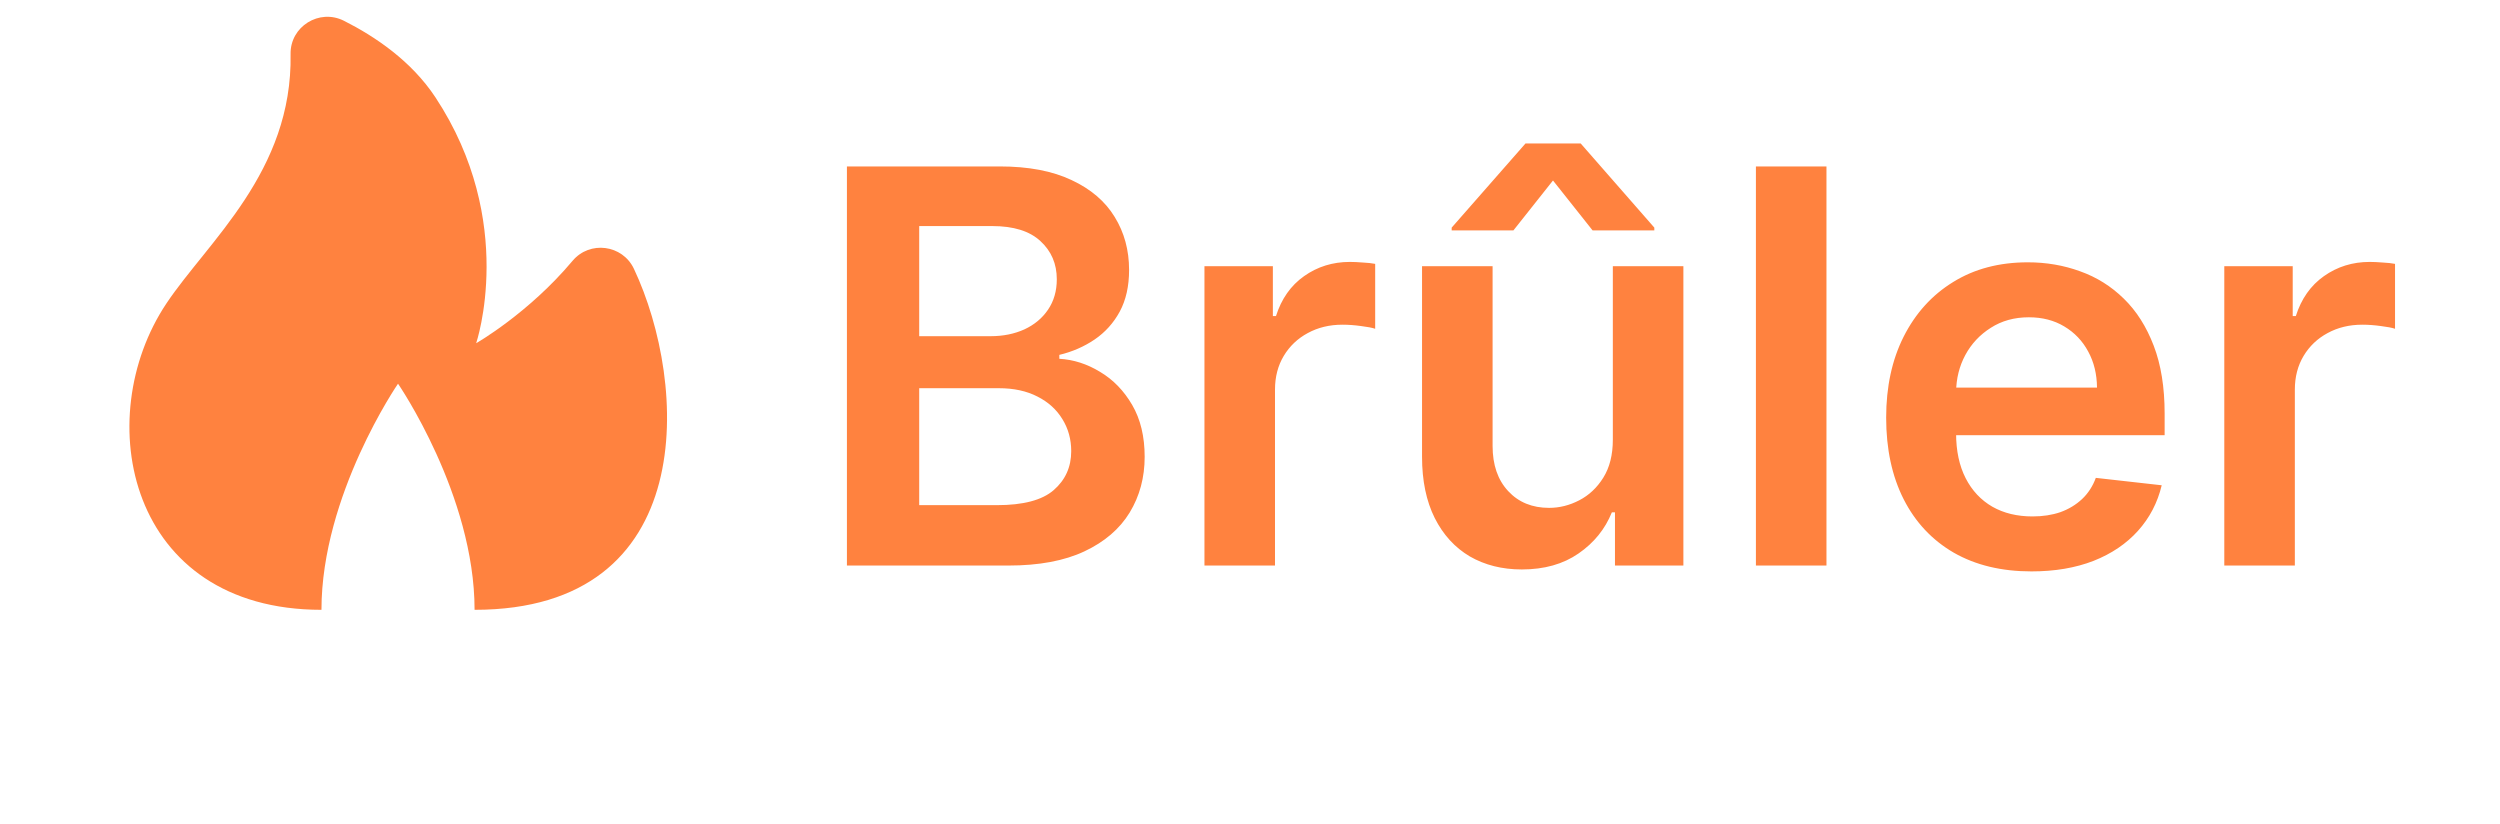
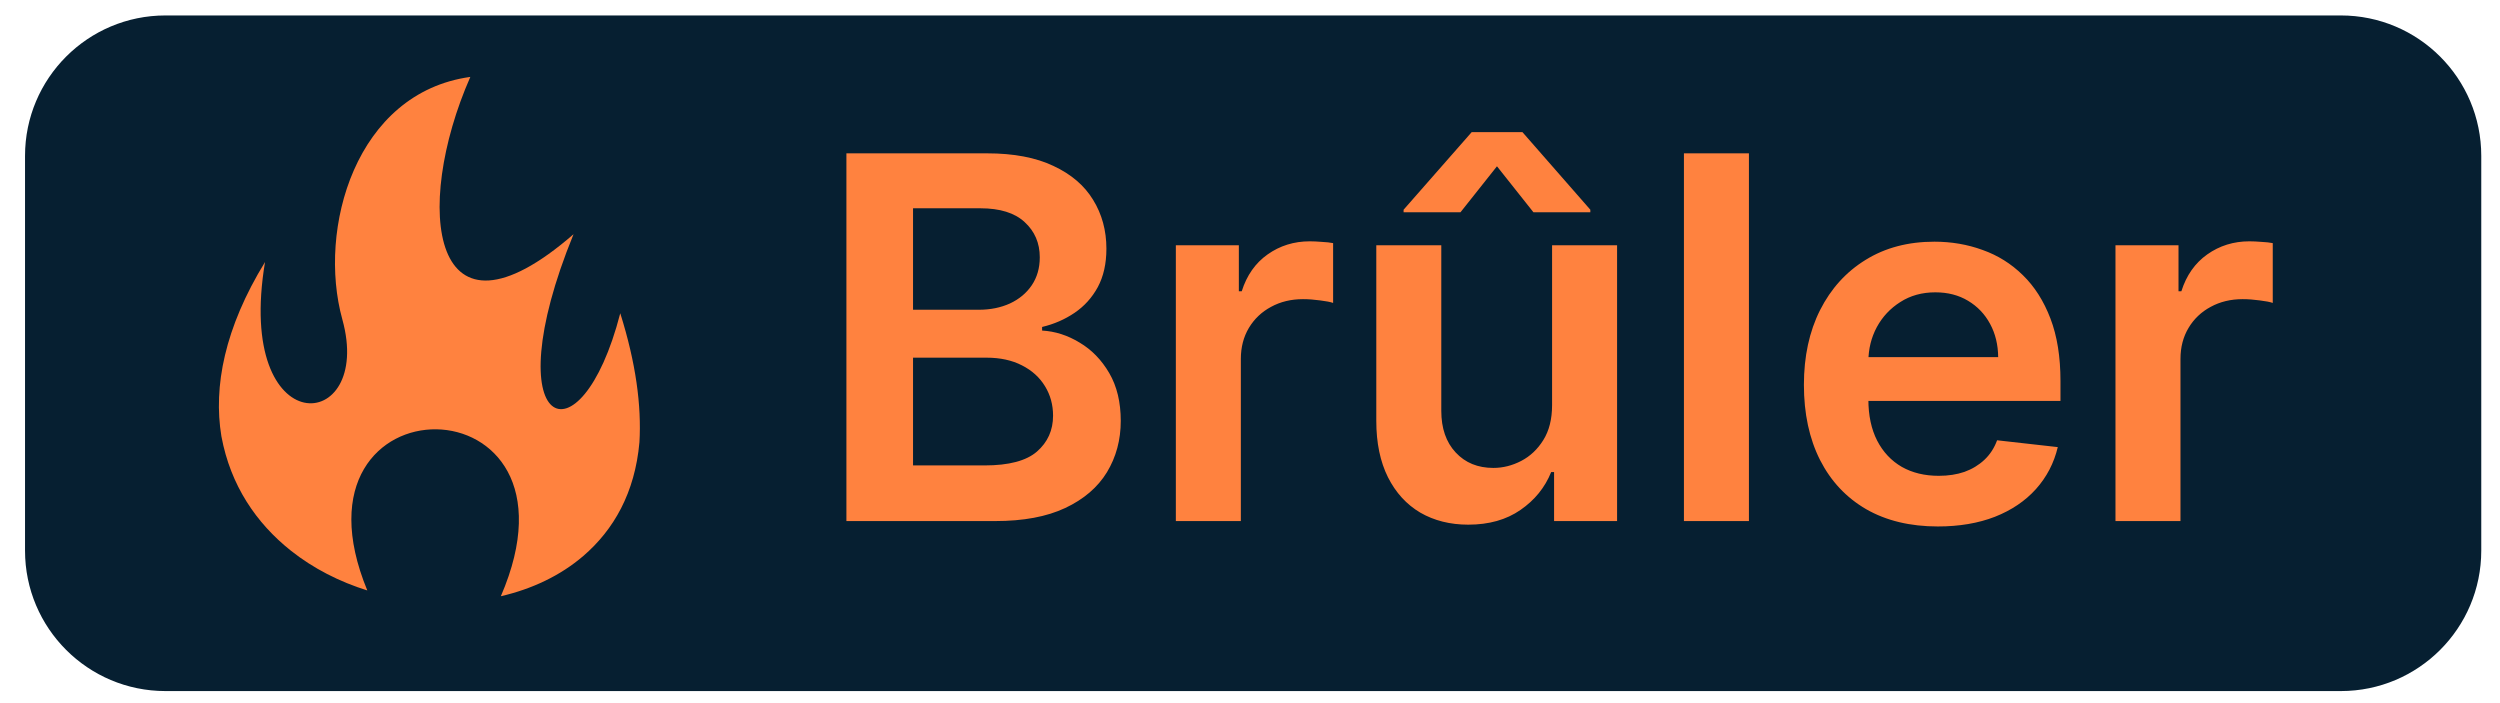
- <svg xmlns="http://www.w3.org/2000/svg" width="82" height="27" viewBox="0 0 82 27" fill="none">
-   <path d="M27.779 18.55V5.459H32.79C33.736 5.459 34.522 5.609 35.148 5.907C35.779 6.201 36.25 6.604 36.561 7.115C36.877 7.626 37.034 8.206 37.034 8.854C37.034 9.386 36.932 9.842 36.727 10.222C36.523 10.597 36.248 10.901 35.903 11.136C35.558 11.37 35.172 11.538 34.746 11.64V11.768C35.21 11.794 35.656 11.937 36.082 12.197C36.512 12.452 36.864 12.815 37.136 13.283C37.409 13.752 37.545 14.319 37.545 14.983C37.545 15.661 37.382 16.27 37.053 16.812C36.725 17.349 36.231 17.773 35.57 18.084C34.91 18.395 34.079 18.55 33.078 18.55H27.779ZM30.15 16.569H32.7C33.561 16.569 34.181 16.405 34.56 16.077C34.944 15.744 35.136 15.318 35.136 14.798C35.136 14.41 35.04 14.061 34.848 13.75C34.656 13.434 34.384 13.187 34.03 13.008C33.676 12.825 33.254 12.733 32.764 12.733H30.15V16.569ZM30.15 11.027H32.496C32.905 11.027 33.273 10.952 33.602 10.803C33.93 10.65 34.188 10.434 34.375 10.158C34.567 9.876 34.663 9.544 34.663 9.16C34.663 8.653 34.484 8.236 34.126 7.908C33.772 7.579 33.246 7.415 32.547 7.415H30.15V11.027ZM39.506 18.55V8.732H41.75V10.368H41.852C42.031 9.802 42.338 9.365 42.773 9.058C43.212 8.747 43.712 8.591 44.275 8.591C44.403 8.591 44.545 8.598 44.703 8.611C44.865 8.619 44.999 8.634 45.106 8.655V10.784C45.008 10.75 44.852 10.72 44.639 10.694C44.43 10.665 44.228 10.65 44.032 10.65C43.61 10.65 43.231 10.741 42.894 10.925C42.562 11.104 42.3 11.353 42.108 11.672C41.916 11.992 41.82 12.361 41.82 12.778V18.55H39.506ZM52.901 14.421V8.732H55.215V18.55H52.971V16.805H52.869C52.647 17.355 52.283 17.805 51.776 18.154C51.273 18.503 50.653 18.678 49.916 18.678C49.272 18.678 48.703 18.535 48.209 18.25C47.719 17.96 47.336 17.54 47.059 16.991C46.782 16.437 46.643 15.768 46.643 14.983V8.732H48.957V14.626C48.957 15.248 49.127 15.742 49.468 16.108C49.809 16.475 50.257 16.658 50.811 16.658C51.151 16.658 51.482 16.575 51.801 16.409C52.121 16.243 52.383 15.996 52.588 15.668C52.796 15.335 52.901 14.92 52.901 14.421ZM52.236 7.556L50.938 5.92L49.641 7.556H47.615V7.466L50.037 4.705H51.846L54.262 7.466V7.556H52.236ZM59.908 5.459V18.55H57.594V5.459H59.908ZM66.634 18.742C65.65 18.742 64.8 18.538 64.084 18.128C63.372 17.715 62.825 17.131 62.441 16.377C62.057 15.618 61.866 14.726 61.866 13.699C61.866 12.689 62.057 11.802 62.441 11.04C62.829 10.273 63.37 9.676 64.064 9.25C64.759 8.819 65.575 8.604 66.513 8.604C67.118 8.604 67.689 8.702 68.226 8.898C68.767 9.09 69.244 9.388 69.658 9.793C70.075 10.198 70.403 10.714 70.642 11.34C70.881 11.962 71 12.704 71 13.565V14.274H62.952V12.714H68.782C68.778 12.271 68.682 11.877 68.494 11.532C68.307 11.182 68.045 10.908 67.708 10.707C67.376 10.507 66.988 10.407 66.545 10.407C66.072 10.407 65.656 10.522 65.298 10.752C64.94 10.978 64.661 11.276 64.461 11.647C64.265 12.013 64.165 12.416 64.16 12.855V14.216C64.16 14.787 64.265 15.278 64.474 15.687C64.682 16.091 64.974 16.403 65.349 16.62C65.724 16.833 66.163 16.939 66.666 16.939C67.003 16.939 67.307 16.893 67.58 16.799C67.853 16.701 68.089 16.558 68.29 16.371C68.49 16.183 68.641 15.951 68.743 15.674L70.904 15.917C70.768 16.488 70.508 16.986 70.124 17.413C69.745 17.834 69.259 18.163 68.667 18.397C68.075 18.627 67.397 18.742 66.634 18.742ZM72.957 18.55V8.732H75.201V10.368H75.303C75.482 9.802 75.789 9.365 76.224 9.058C76.663 8.747 77.163 8.591 77.726 8.591C77.854 8.591 77.996 8.598 78.154 8.611C78.316 8.619 78.45 8.634 78.557 8.655V10.784C78.459 10.75 78.303 10.72 78.09 10.694C77.882 10.665 77.679 10.65 77.483 10.65C77.061 10.65 76.682 10.741 76.345 10.925C76.013 11.104 75.751 11.353 75.559 11.672C75.367 11.992 75.271 12.361 75.271 12.778V18.55H72.957Z" fill="#FF823F" />
-   <path d="M10.544 20.002C4.2 20.002 2.944 13.723 5.456 9.957C6.809 7.927 9.601 5.634 9.531 1.774C9.515 0.869 10.472 0.274 11.28 0.681C12.303 1.196 13.496 2.002 14.281 3.191C16.975 7.273 15.618 11.258 15.618 11.258C15.618 11.258 17.331 10.282 18.779 8.556C19.343 7.883 20.418 8.023 20.793 8.818C22.575 12.597 22.967 20.002 15.566 20.002C15.566 16.235 13.055 12.585 13.055 12.585C13.055 12.585 10.544 16.235 10.544 20.002Z" fill="#FF823F" />
+ <svg xmlns="http://www.w3.org/2000/svg" width="89" height="25" viewBox="0 0 89 25" fill="none">
+   <rect x="0.891" y="0.55" width="87.442" height="24.052" rx="5" fill="#061F31" />
+   <path d="M16.744 2.738C12.658 3.301 11.294 8.151 12.187 11.37C13.326 15.475 8.348 15.846 9.435 9.328C7.994 11.677 7.591 13.766 7.881 15.527C7.882 15.532 7.883 15.537 7.884 15.542C8.207 17.276 9.119 18.622 10.357 19.605C11.152 20.236 12.085 20.711 13.076 21.02C9.902 13.321 21.228 13.353 17.83 21.226C18.934 20.971 19.95 20.493 20.764 19.794C21.85 18.861 22.604 17.542 22.764 15.744C22.84 14.447 22.64 12.921 22.081 11.152C20.662 16.662 17.554 15.346 20.418 8.338C15.332 12.755 14.684 7.413 16.744 2.738L16.744 2.738Z" fill="#FF823F" />
+   <path d="M30.132 18.55V5.459H35.143C36.089 5.459 36.876 5.609 37.502 5.907C38.133 6.201 38.604 6.604 38.915 7.115C39.23 7.626 39.388 8.206 39.388 8.854C39.388 9.386 39.285 9.842 39.081 10.222C38.876 10.597 38.602 10.901 38.256 11.136C37.911 11.37 37.526 11.538 37.099 11.64V11.768C37.564 11.794 38.009 11.937 38.435 12.197C38.866 12.452 39.217 12.815 39.49 13.283C39.763 13.752 39.899 14.319 39.899 14.983C39.899 15.661 39.735 16.27 39.407 16.812C39.079 17.349 38.584 17.773 37.924 18.084C37.263 18.395 36.432 18.55 35.431 18.55H30.132ZM32.504 16.569H35.054C35.915 16.569 36.535 16.405 36.914 16.077C37.297 15.744 37.489 15.318 37.489 14.798C37.489 14.41 37.393 14.061 37.202 13.75C37.01 13.434 36.737 13.187 36.383 13.008C36.03 12.825 35.608 12.733 35.118 12.733H32.504V16.569ZM32.504 11.027H34.849C35.258 11.027 35.627 10.952 35.955 10.803C36.283 10.65 36.541 10.434 36.729 10.158C36.92 9.876 37.016 9.544 37.016 9.16C37.016 8.653 36.837 8.236 36.479 7.908C36.126 7.579 35.599 7.415 34.901 7.415H32.504V11.027ZM41.86 18.55V8.732H44.103V10.368H44.206C44.385 9.802 44.691 9.365 45.126 9.058C45.565 8.747 46.066 8.591 46.628 8.591C46.756 8.591 46.899 8.598 47.057 8.611C47.218 8.619 47.353 8.634 47.459 8.655V10.784C47.361 10.75 47.206 10.72 46.993 10.694C46.784 10.665 46.581 10.65 46.385 10.65C45.964 10.65 45.584 10.741 45.248 10.925C44.915 11.104 44.653 11.353 44.461 11.672C44.27 11.992 44.174 12.361 44.174 12.778V18.55H41.86ZM55.254 14.421V8.732H57.568V18.55H55.325V16.805H55.222C55.001 17.355 54.636 17.805 54.129 18.154C53.627 18.503 53.007 18.678 52.269 18.678C51.626 18.678 51.057 18.535 50.563 18.25C50.072 17.96 49.689 17.54 49.412 16.991C49.135 16.437 48.996 15.768 48.996 14.983V8.732H51.31V14.626C51.31 15.248 51.481 15.742 51.822 16.108C52.163 16.475 52.61 16.658 53.164 16.658C53.505 16.658 53.835 16.575 54.155 16.409C54.474 16.243 54.737 15.996 54.941 15.668C55.15 15.335 55.254 14.92 55.254 14.421ZM54.59 7.556L53.292 5.92L51.994 7.556H49.968V7.466L52.391 4.705H54.2L56.616 7.466V7.556H54.59ZM62.262 5.459V18.55H59.948V5.459H62.262ZM68.988 18.742C68.003 18.742 67.153 18.538 66.437 18.128C65.726 17.715 65.178 17.131 64.794 16.377C64.411 15.618 64.219 14.726 64.219 13.699C64.219 12.689 64.411 11.802 64.794 11.04C65.182 10.273 65.724 9.676 66.418 9.25C67.113 8.819 67.929 8.604 68.866 8.604C69.471 8.604 70.042 8.702 70.579 8.898C71.121 9.09 71.598 9.388 72.011 9.793C72.429 10.198 72.757 10.714 72.996 11.34C73.234 11.962 73.353 12.704 73.353 13.565V14.274H65.306V12.714H71.135C71.131 12.271 71.035 11.877 70.848 11.532C70.66 11.182 70.398 10.908 70.061 10.707C69.729 10.507 69.341 10.407 68.898 10.407C68.425 10.407 68.01 10.522 67.652 10.752C67.294 10.978 67.015 11.276 66.814 11.647C66.618 12.013 66.518 12.416 66.514 12.855V14.216C66.514 14.787 66.618 15.278 66.827 15.687C67.036 16.091 67.328 16.403 67.703 16.62C68.078 16.833 68.517 16.939 69.02 16.939C69.356 16.939 69.661 16.893 69.934 16.799C70.206 16.701 70.443 16.558 70.643 16.371C70.844 16.183 70.995 15.951 71.097 15.674L73.257 15.917C73.121 16.488 72.861 16.986 72.478 17.413C72.099 17.834 71.613 18.163 71.02 18.397C70.428 18.627 69.75 18.742 68.988 18.742ZM75.311 18.55V8.732H77.555V10.368H77.657C77.836 9.802 78.143 9.365 78.577 9.058C79.016 8.747 79.517 8.591 80.079 8.591C80.207 8.591 80.35 8.598 80.508 8.611C80.67 8.619 80.804 8.634 80.91 8.655V10.784C80.812 10.75 80.657 10.72 80.444 10.694C80.235 10.665 80.033 10.65 79.837 10.65C79.415 10.65 79.035 10.741 78.699 10.925C78.366 11.104 78.104 11.353 77.913 11.672C77.721 11.992 77.625 12.361 77.625 12.778V18.55H75.311Z" fill="#FF823F" />
</svg>
